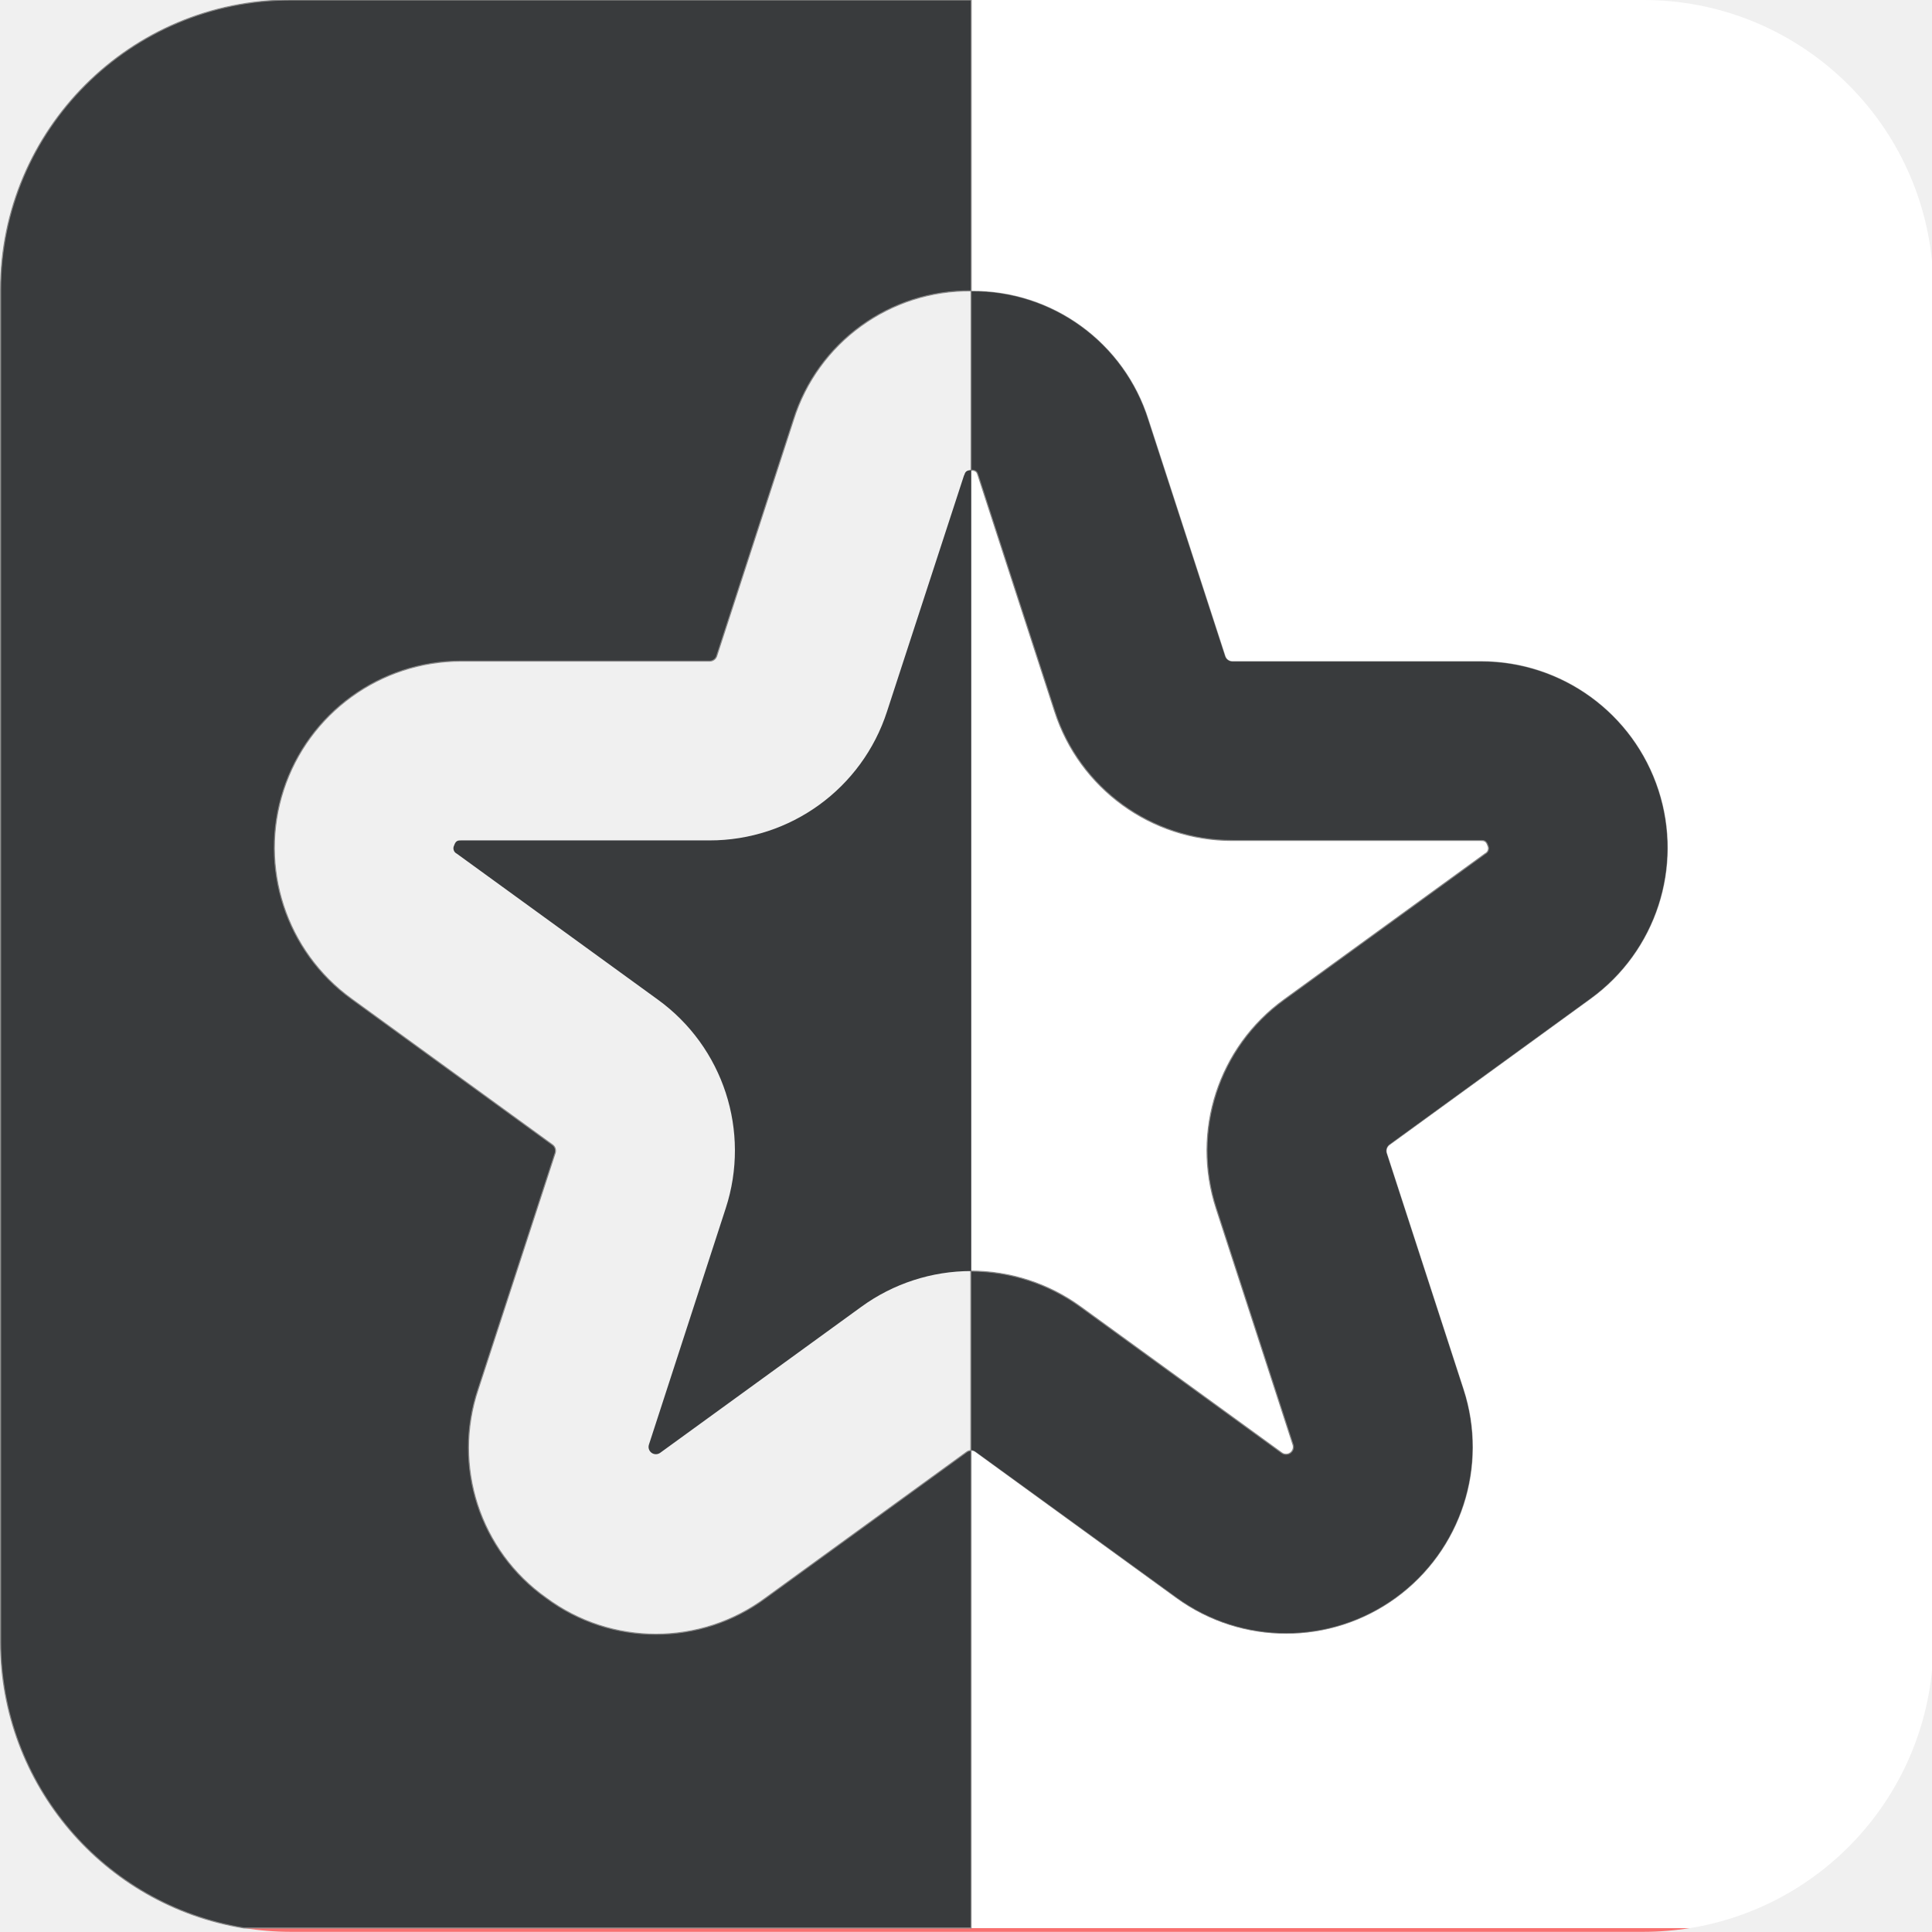
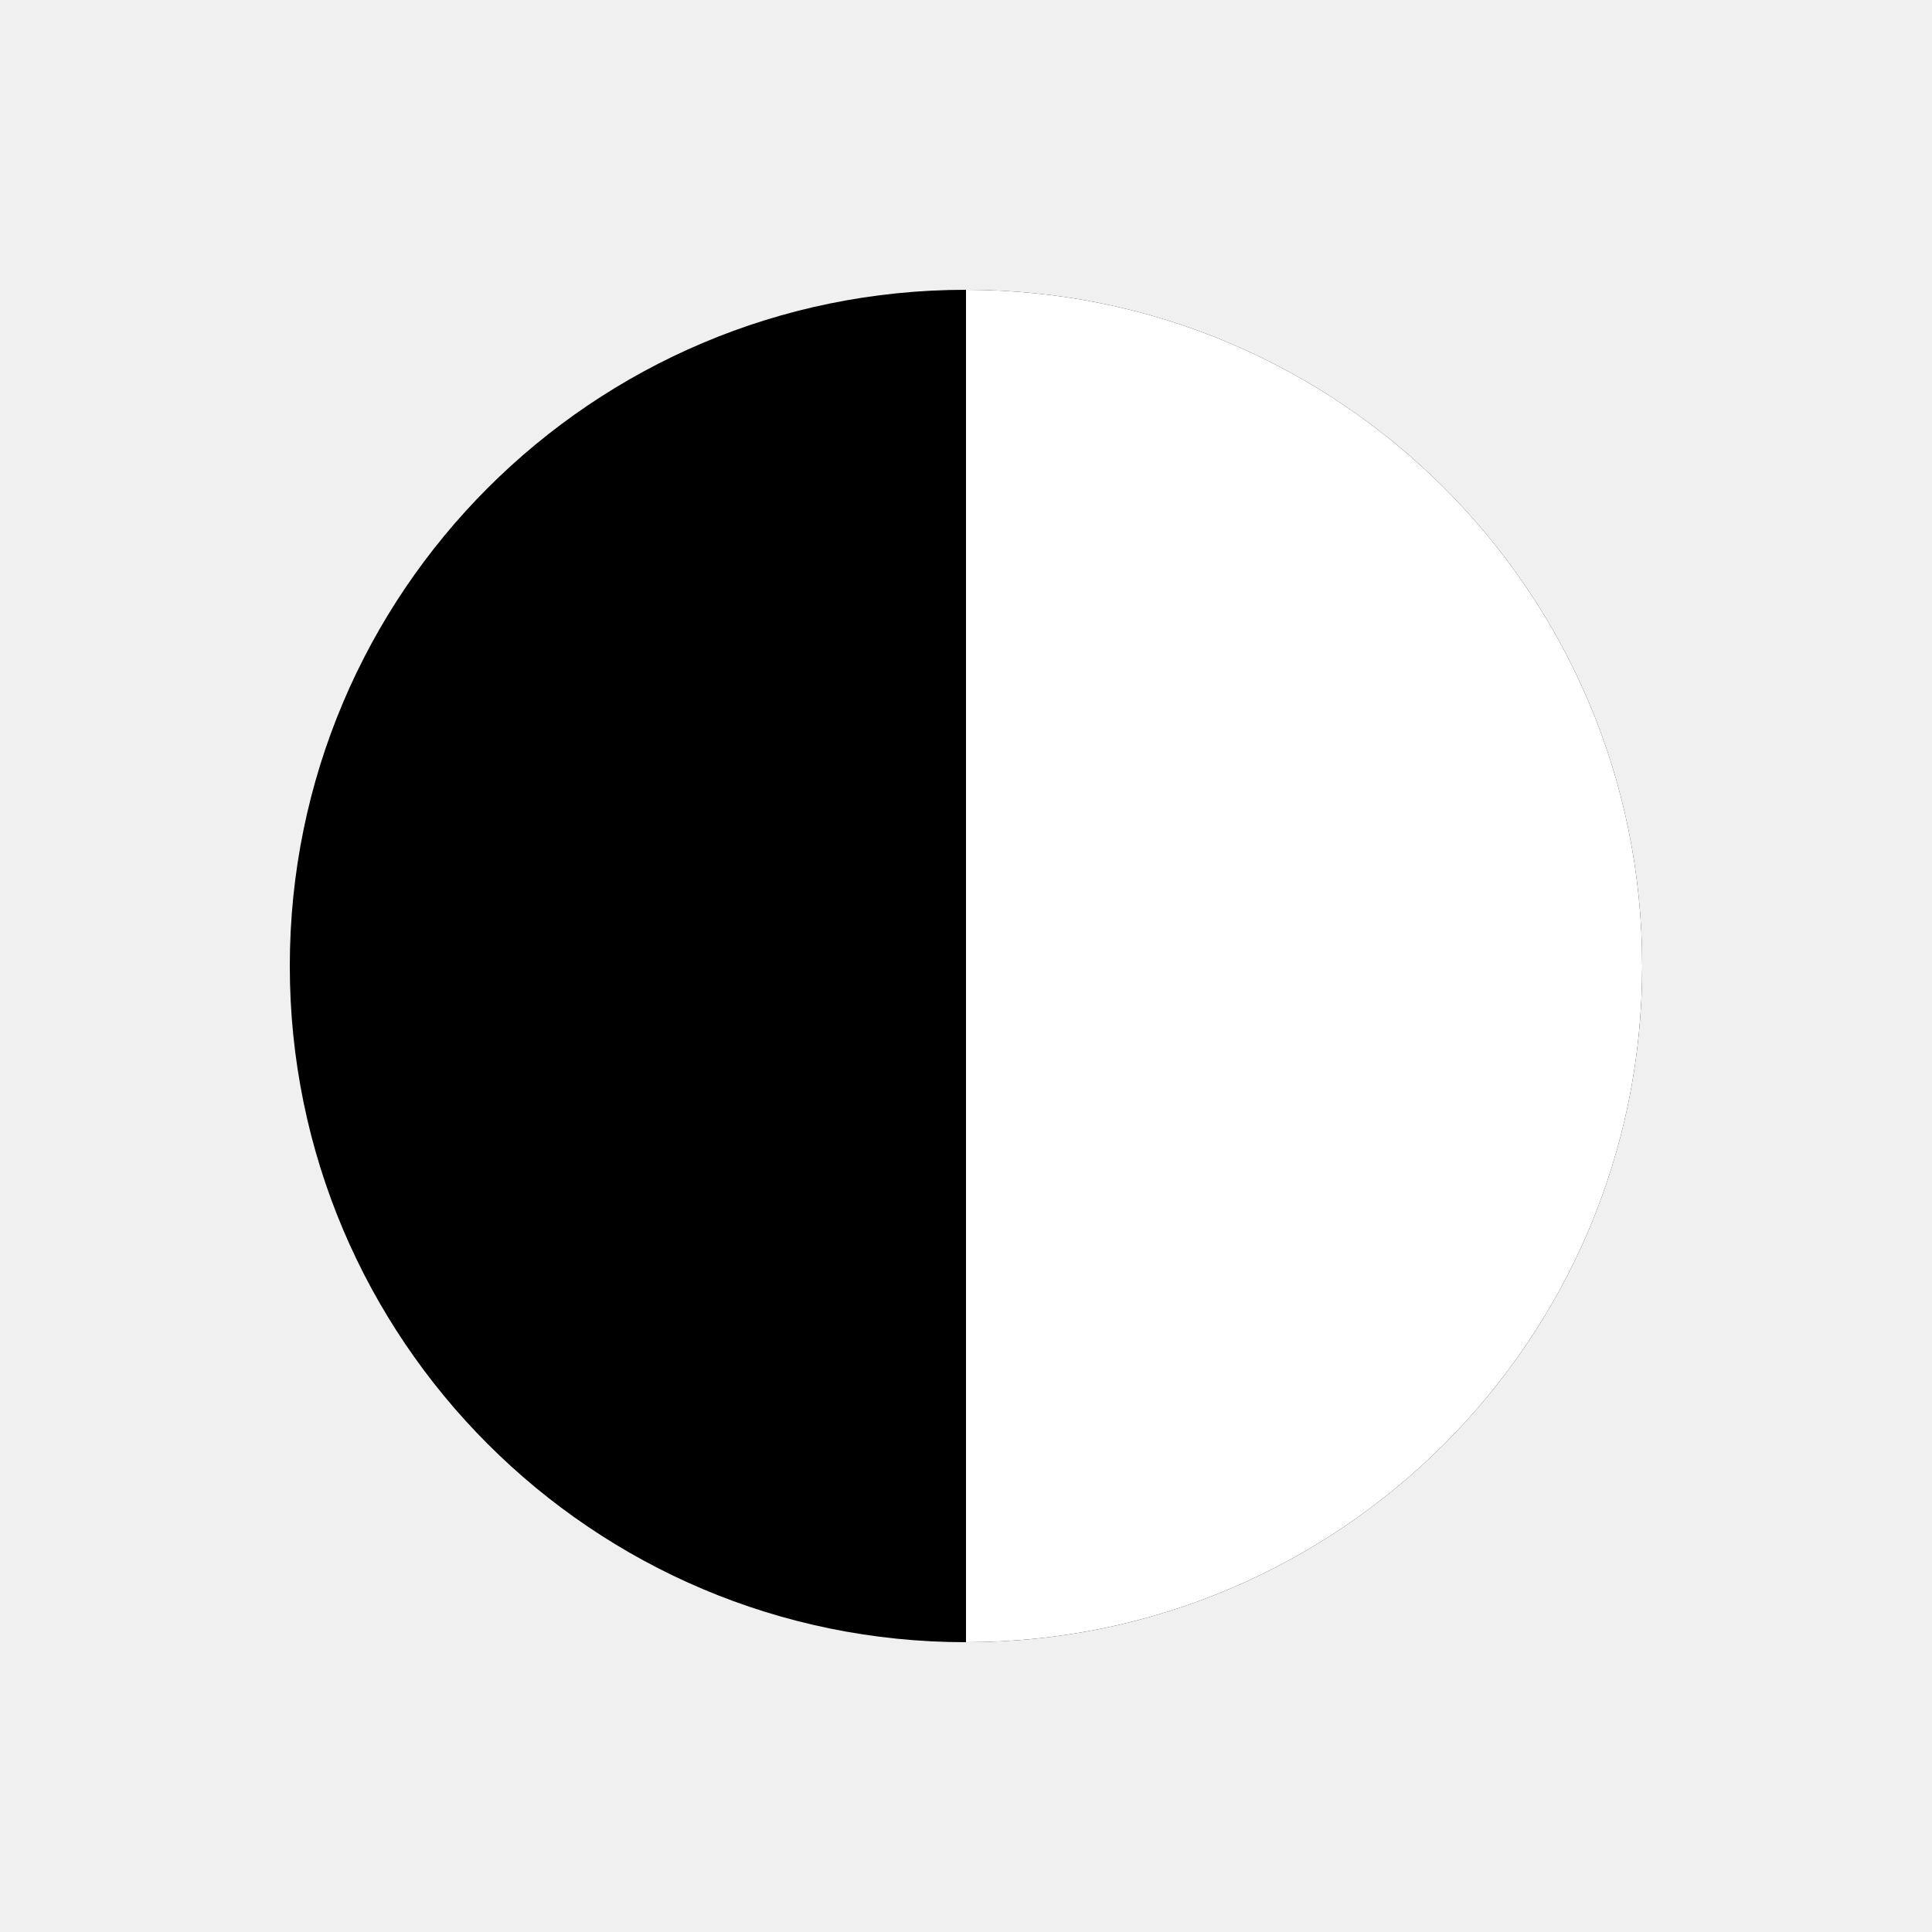
- <svg xmlns="http://www.w3.org/2000/svg" width="32.0px" height="32.0px" viewBox="0 0 32.0 32.0" version="1.1" id="SVGRoot">
-   <defs id="defs889" />
-   <g id="g1486" transform="matrix(1.010406,0,0,0.9986972,-0.3332326,-1.5623792e-8)">
-     <g id="layer1">
-       <line class="cls-1" x1="16.17" y1="31.995" x2="16.17" y2="31.995" id="line8" style="fill:none;stroke-width:0.062" />
-       <path class="cls-1" d="m 18.048,21.674 3.295,2.42 a 0.12,0.121 0 0 0 0.186,-0.136 l -1.258,-3.917 a 3.055,3.09 0 0 1 1.113,-3.462 l 3.295,-2.42 a 0.098,0.099 0 0 0 0.044,-0.136 c -0.027,-0.084 -0.068,-0.084 -0.114,-0.084 H 20.533 A 3.055,3.089 0 0 1 17.621,11.798 L 16.362,7.882 c -0.014,-0.045 -0.027,-0.084 -0.114,-0.084 V 21.079 a 3.064,3.098 0 0 1 1.8,0.595 z" id="path10" style="fill:none;stroke-width:0.062" />
-       <path class="cls-2" d="m 21.343,24.094 a 0.12,0.121 0 0 0 0.186,-0.136 l -1.258,-3.917 a 3.055,3.09 0 0 1 1.113,-3.462 l 3.295,-2.42 a 0.098,0.099 0 0 0 0.044,-0.136 c -0.027,-0.084 -0.068,-0.084 -0.114,-0.084 H 20.533 A 3.055,3.089 0 0 1 17.621,11.798 L 16.362,7.882 c -0.014,-0.045 -0.027,-0.084 -0.114,-0.084 V 21.079 a 3.064,3.098 0 0 1 1.8,0.593 z" id="path12" style="fill:#ffffff;stroke-width:0.062" />
-       <path class="cls-3" d="m 19.614,26.501 a 3.062,3.096 0 0 0 4.712,-3.462 l -1.258,-3.917 a 0.119,0.121 0 0 1 0.044,-0.136 l 3.295,-2.42 A 3.062,3.096 0 0 0 24.606,10.964 H 20.533 a 0.12,0.121 0 0 1 -0.114,-0.084 L 19.16,6.964 A 3.017,3.051 0 0 0 16.248,4.824 v 0 2.973 c 0.087,0 0.1,0.039 0.114,0.084 l 1.258,3.918 a 3.055,3.089 0 0 0 2.912,2.14 h 4.073 c 0.046,0 0.087,0 0.114,0.084 a 0.098,0.099 0 0 1 -0.044,0.136 l -3.295,2.42 a 3.055,3.09 0 0 0 -1.113,3.462 l 1.258,3.917 a 0.12,0.121 0 0 1 -0.186,0.136 l -3.295,-2.42 a 3.064,3.098 0 0 0 -1.8,-0.593 v 2.977 a 0.124,0.125 0 0 1 0.07,0.023 z" id="path14" style="fill:#393b3d;fill-opacity:1;stroke:#878787;stroke-width:0.017px;stroke-miterlimit:10" />
-       <path class="cls-4" d="M 16.133,7.883 14.871,11.798 a 3.055,3.089 0 0 1 -2.912,2.14 H 7.888 c -0.047,0 -0.087,0 -0.114,0.084 a 0.098,0.099 0 0 0 0.044,0.136 l 3.295,2.42 a 3.055,3.09 0 0 1 1.113,3.462 l -1.258,3.917 a 0.12,0.121 0 0 0 0.186,0.136 l 3.295,-2.42 a 3.062,3.096 0 0 1 1.802,-0.593 V 7.797 c -0.089,0 -0.101,0.041 -0.116,0.086 z" id="path16" style="fill:#393b3d;fill-opacity:1;stroke-width:0.062" />
-       <path class="cls-5" d="m 32.024,4.806 c 0,-0.161 -0.008,-0.321 -0.024,-0.478 V 27.713 c 0.015,-0.158 0.024,-0.316 0.024,-0.478 z" id="path18" style="fill:#f97070;stroke-width:0.062" />
-       <path class="cls-5" d="m 4.329,31.976 a 4.779,4.832 0 0 0 0.764,0.063 H 27.271 a 4.779,4.832 0 0 0 0.764,-0.063 z" id="path20" style="fill:#f97070;stroke-width:0.062" />
-       <path class="cls-2" d="M 27.271,0 H 16.248 v 4.824 0 a 3.017,3.051 0 0 1 2.912,2.14 l 1.258,3.917 a 0.12,0.121 0 0 0 0.114,0.084 h 4.073 a 3.062,3.096 0 0 1 1.8,5.602 l -3.295,2.423 a 0.119,0.121 0 0 0 -0.044,0.136 l 1.258,3.917 a 3.062,3.096 0 0 1 -4.712,3.462 l -3.295,-2.424 a 0.124,0.125 0 0 0 -0.07,-0.023 v 7.919 H 28.034 A 4.754,4.807 0 0 0 32,27.711 V 4.325 A 4.753,4.806 0 0 0 27.271,0 Z" id="path22" style="fill:#ffffff;stroke-width:0.062" />
-       <path class="cls-3" d="m 16.248,24.057 a 0.124,0.125 0 0 0 -0.07,0.023 l -3.296,2.421 a 3.018,3.052 0 0 1 -3.6,0 A 3.018,3.051 0 0 1 8.168,23.039 L 9.43,19.122 A 0.12,0.121 0 0 0 9.387,18.987 L 6.091,16.566 a 3.062,3.096 0 0 1 1.8,-5.602 h 4.073 a 0.12,0.121 0 0 0 0.114,-0.084 l 1.258,-3.916 a 3.018,3.051 0 0 1 2.914,-2.14 V -1.1992773e-5 H 5.093 A 4.753,4.806 0 0 0 0.34,4.806 V 27.232 a 4.753,4.807 0 0 0 3.989,4.743 h 11.919 z" id="path24" style="fill:#393b3d;fill-opacity:1;stroke:#878787;stroke-width:0.017px;stroke-miterlimit:10" />
-     </g>
-   </g>
+ <svg xmlns="http://www.w3.org/2000/svg" width="400" height="400" viewBox="0 0 100 100">
+   <circle cx="50" cy="50" r="35" fill="black" />
+   <path d="M 50,15 A 35,35 0 0 1 50,85 Z" fill="white" />
</svg>
